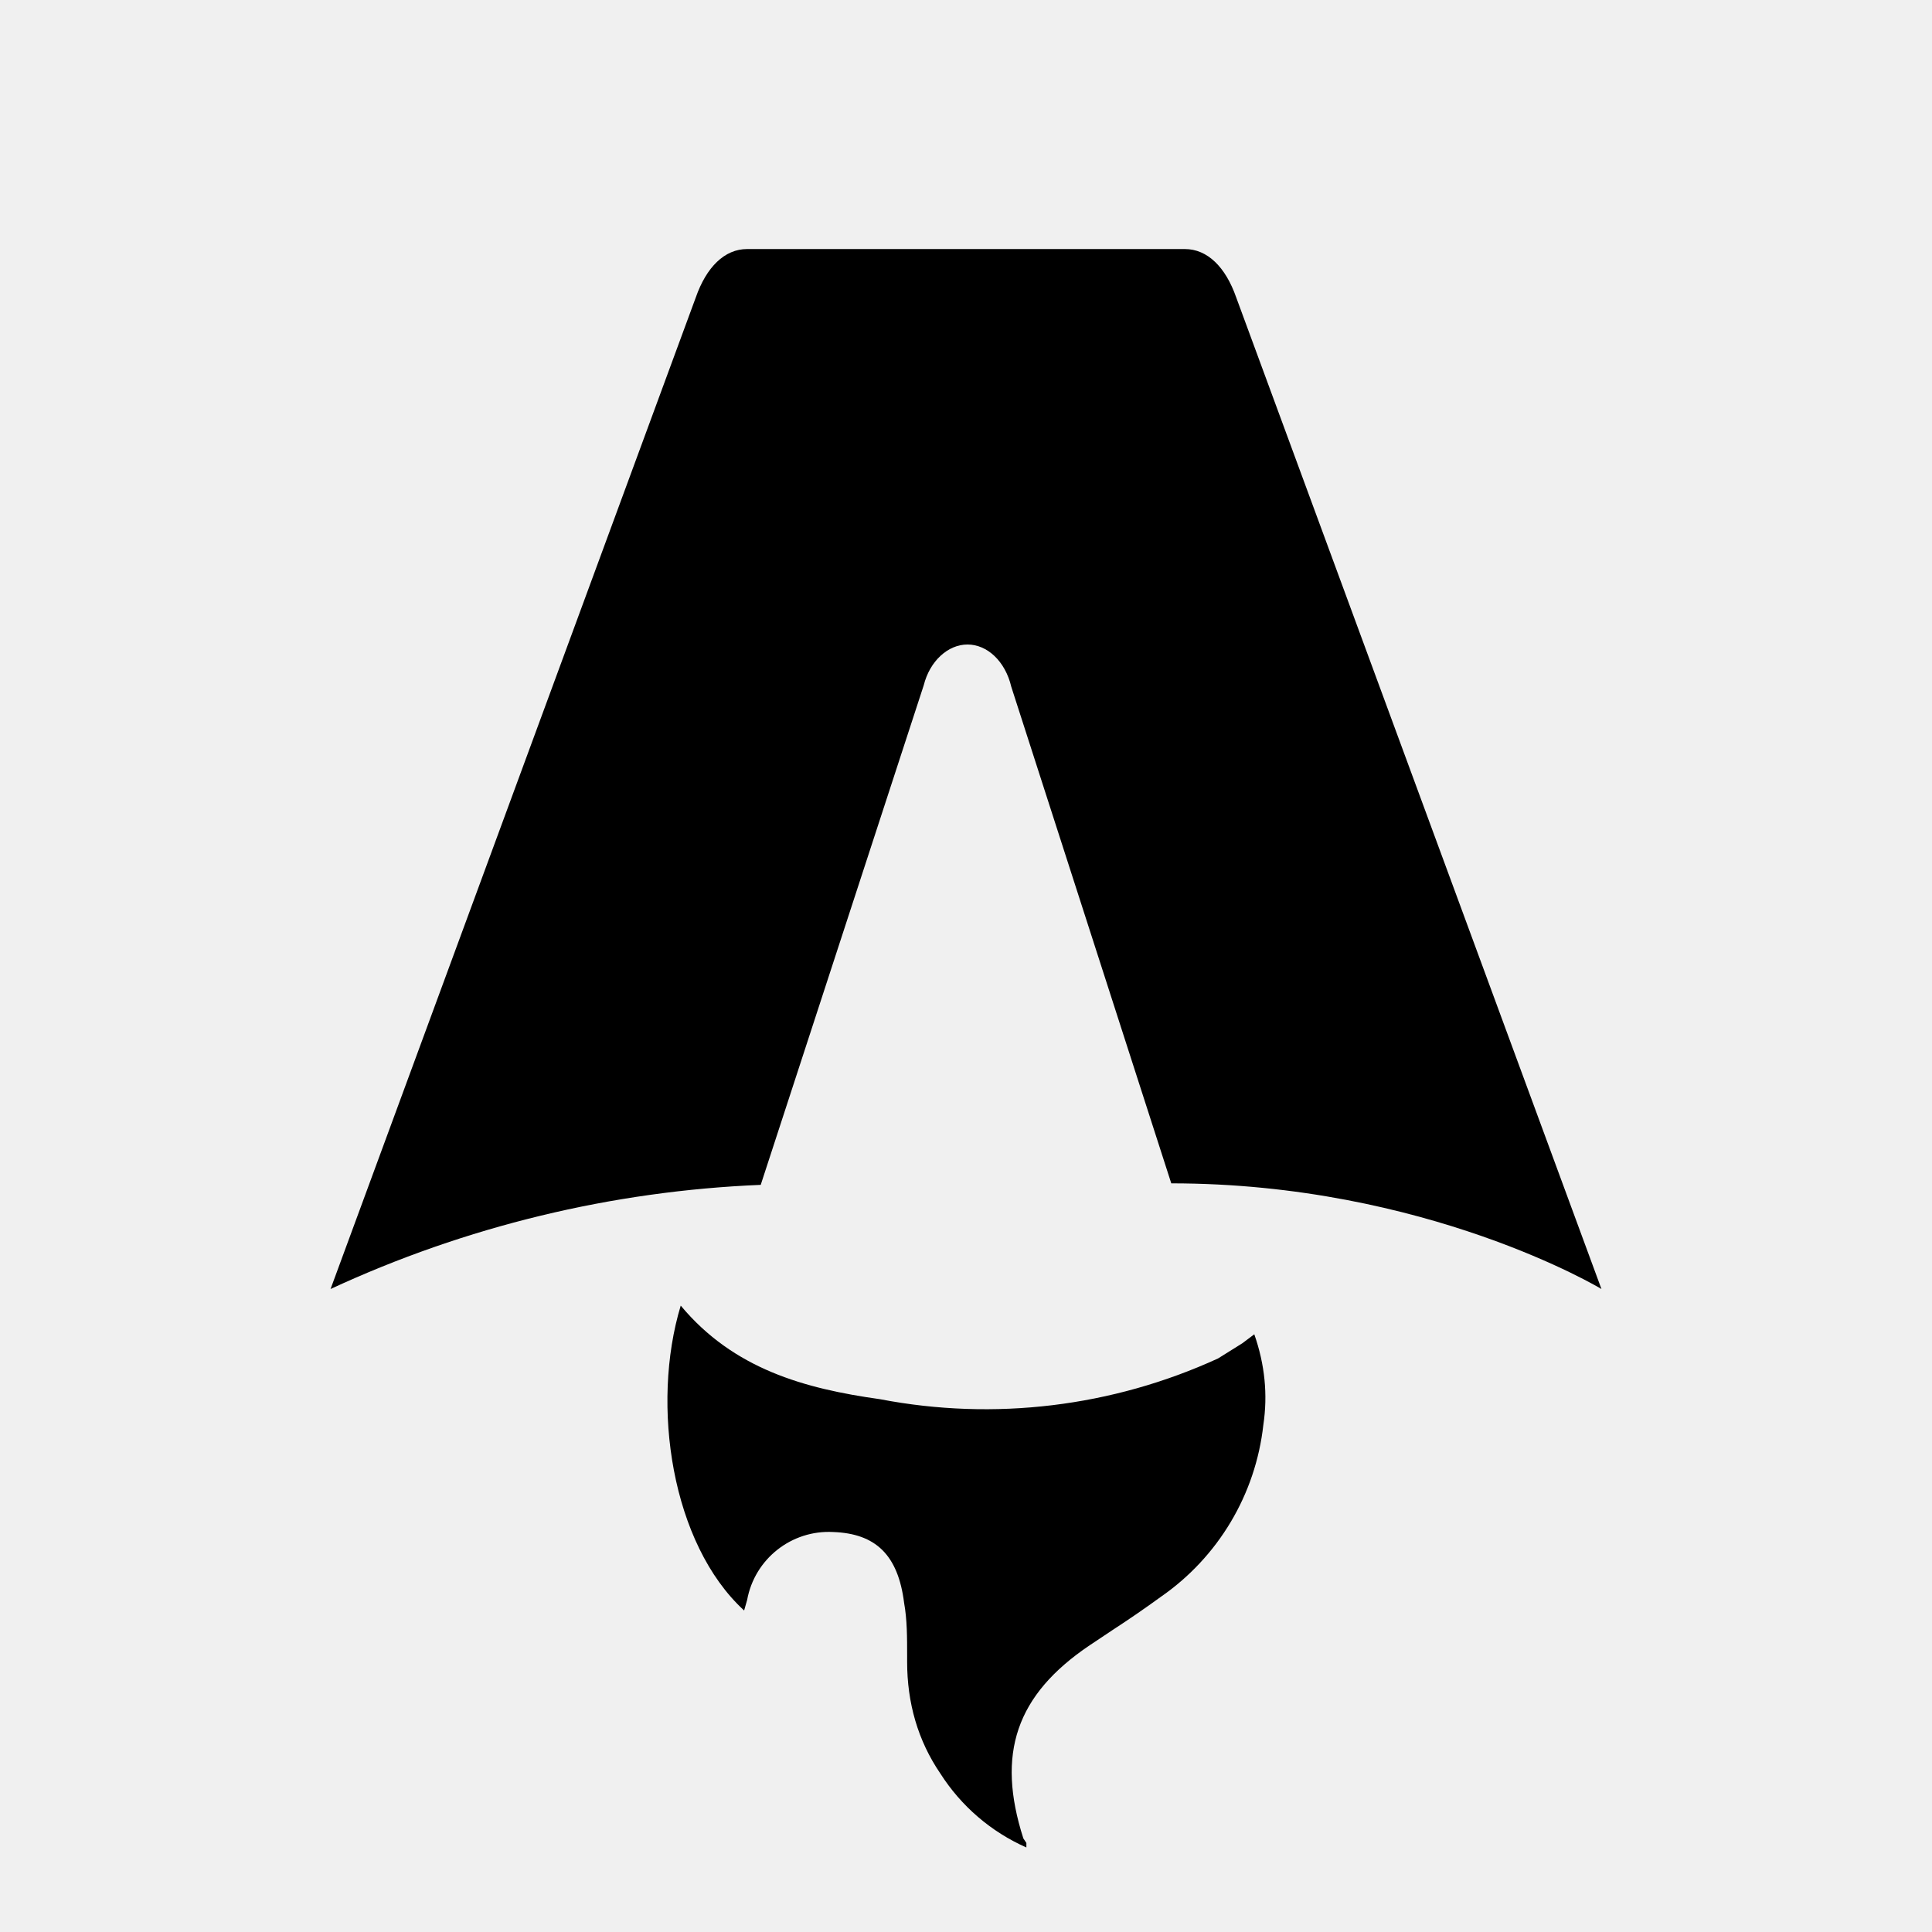
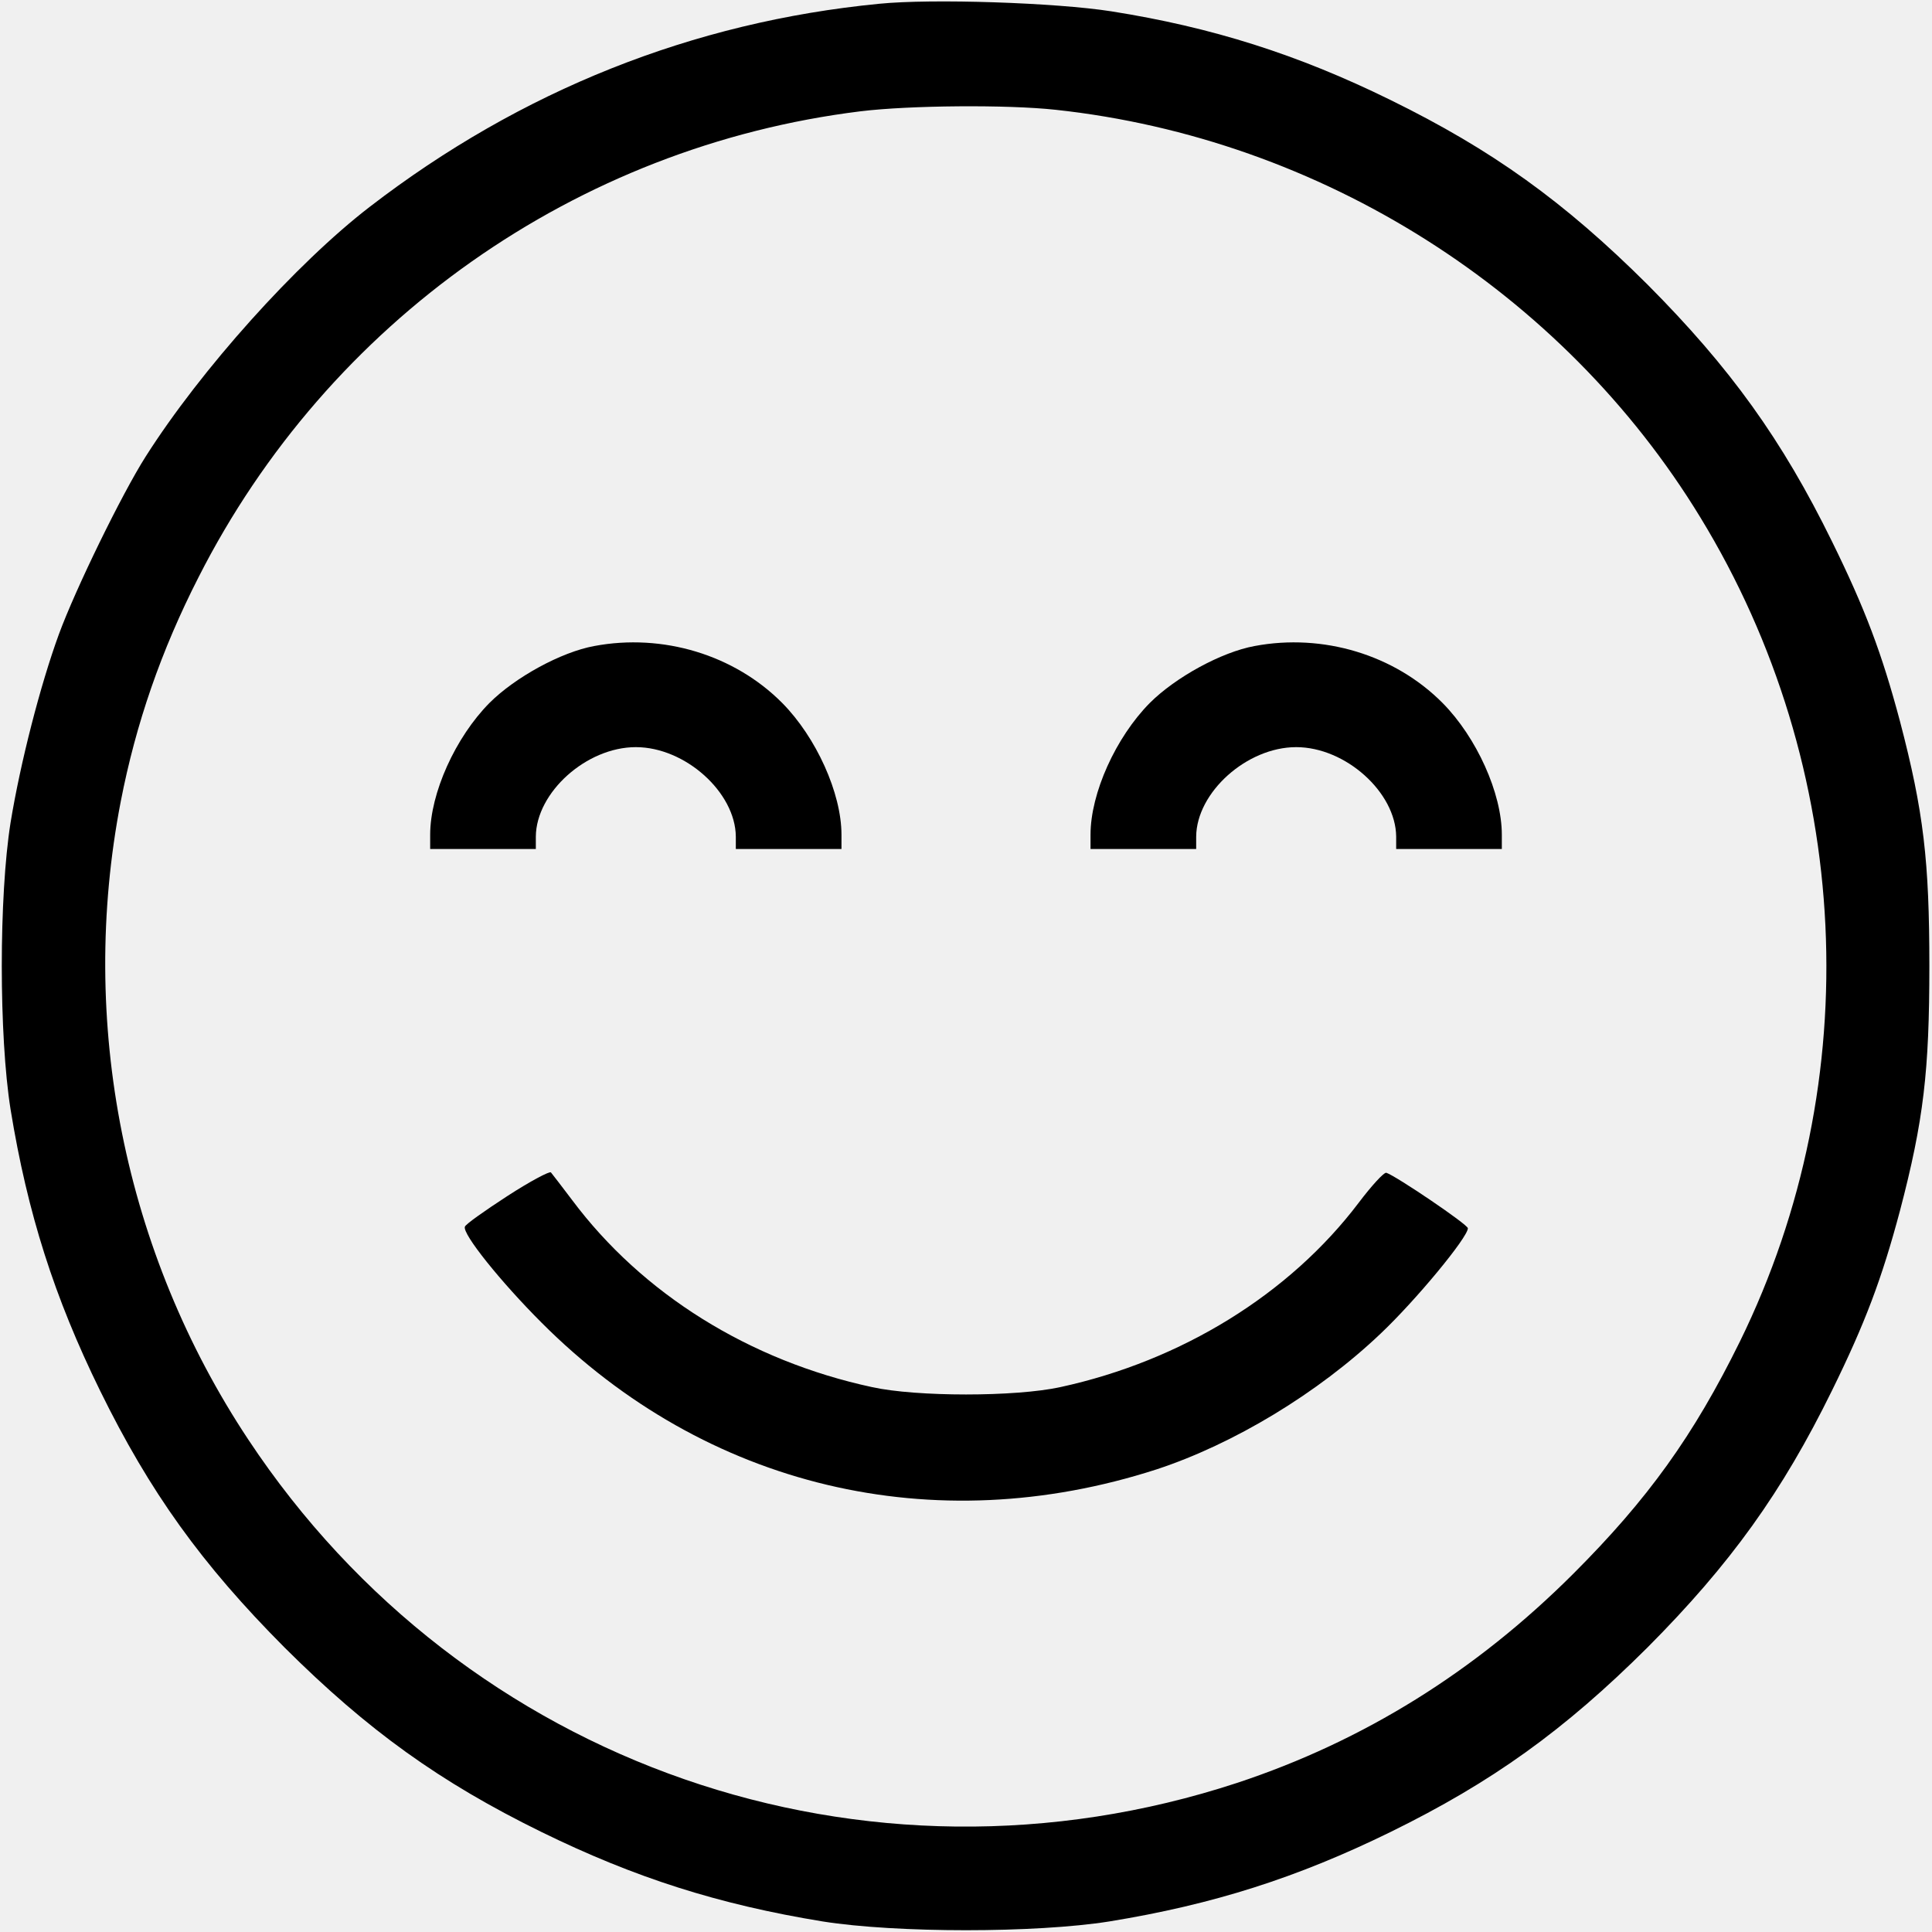
- <svg xmlns="http://www.w3.org/2000/svg" fill="none" viewBox="0 0 128 128">
-   <path d="M50.4 78.5a75.1 75.1 0 0 0-28.5 6.9l24.2-65.7c.7-2 1.9-3.2 3.4-3.2h29c1.5 0 2.7 1.2 3.4 3.2l24.2 65.7s-11.6-7-28.5-7L67 45.5c-.4-1.7-1.6-2.8-2.9-2.8-1.3 0-2.5 1.1-2.9 2.7L50.4 78.5Zm-1.1 28.2Zm-4.2-20.2c-2 6.6-.6 15.8 4.2 20.2a17.5 17.5 0 0 1 .2-.7 5.5 5.5 0 0 1 5.7-4.5c2.8.1 4.3 1.5 4.7 4.7.2 1.1.2 2.3.2 3.5v.4c0 2.7.7 5.2 2.2 7.4a13 13 0 0 0 5.7 4.9v-.3l-.2-.3c-1.8-5.6-.5-9.5 4.4-12.8l1.5-1a73 73 0 0 0 3.2-2.2 16 16 0 0 0 6.8-11.4c.3-2 .1-4-.6-6l-.8.6-1.6 1a37 37 0 0 1-22.4 2.7c-5-.7-9.7-2-13.2-6.2Z" />
-   <style>
-         path { fill: #000; }
-         @media (prefers-color-scheme: dark) {
-             path { fill: #FFF; }
-         }
-     </style>
+ <svg xmlns="http://www.w3.org/2000/svg" version="1.0" width="512pt" height="512pt" viewBox="0 0 512 512" preserveAspectRatio="xMidYMid meet">
+   <g transform="translate(0,512) scale(0.1,-0.1)" fill="#000000" stroke="none">
+     <path d="M2330 5110 c-494 -48 -950 -230 -1350 -538 -195 -150 -448 -432 -594 -662 -63 -99 -186 -351 -230 -471 -49 -134 -102 -340 -128 -499 -31 -195 -31 -565 0 -760 45 -276 116 -498 237 -745 132 -269 269 -460 489 -681 221 -220 412 -357 681 -489 247 -121 469 -192 745 -237 195 -31 565 -31 760 0 276 45 498 116 745 237 269 132 460 269 681 489 220 221 357 412 489 681 88 179 132 296 180 476 63 240 78 371 78 649 0 278 -15 409 -78 649 -48 180 -92 297 -180 476 -132 269 -269 460 -489 681 -221 220 -412 357 -681 489 -246 121 -474 193 -740 235 -147 23 -475 34 -615 20z m468 -281 c702 -76 1343 -481 1708 -1080 405 -663 444 -1493 105 -2184 -123 -250 -244 -418 -441 -615 -259 -259 -556 -444 -892 -555 -984 -323 -2048 46 -2620 910 -329 496 -451 1107 -338 1691 40 206 107 400 206 594 344 678 1002 1142 1754 1235 131 16 390 18 518 4z" />
+     <path d="M1575 3408 c-88 -16 -210 -83 -278 -151 -90 -91 -157 -239 -157 -349 l0 -38 140 0 140 0 0 33 c1 117 134 237 265 237 131 0 264 -120 265 -237 l0 -33 140 0 140 0 0 38 c0 110 -67 258 -157 349 -127 128 -317 185 -498 151z" />
+     <path d="M3325 3408 c-88 -16 -210 -83 -278 -151 -90 -91 -157 -239 -157 -349 l0 -38 140 0 140 0 0 33 c1 117 134 237 265 237 131 0 264 -120 265 -237 l0 -33 140 0 140 0 0 38 c0 110 -67 258 -157 349 -127 128 -317 185 -498 151z" />
+     <path d="M1344 1950 c-60 -39 -111 -75 -112 -81 -7 -19 95 -146 203 -254 436 -437 1039 -580 1630 -389 204 67 428 202 594 360 94 89 231 255 231 279 0 10 -191 139 -216 147 -6 2 -39 -34 -73 -79 -183 -242 -469 -419 -791 -489 -119 -26 -381 -26 -499 0 -325 70 -609 247 -795 496 -27 36 -52 68 -56 73 -3 4 -56 -24 -116 -63z" />
+   </g>
</svg>
